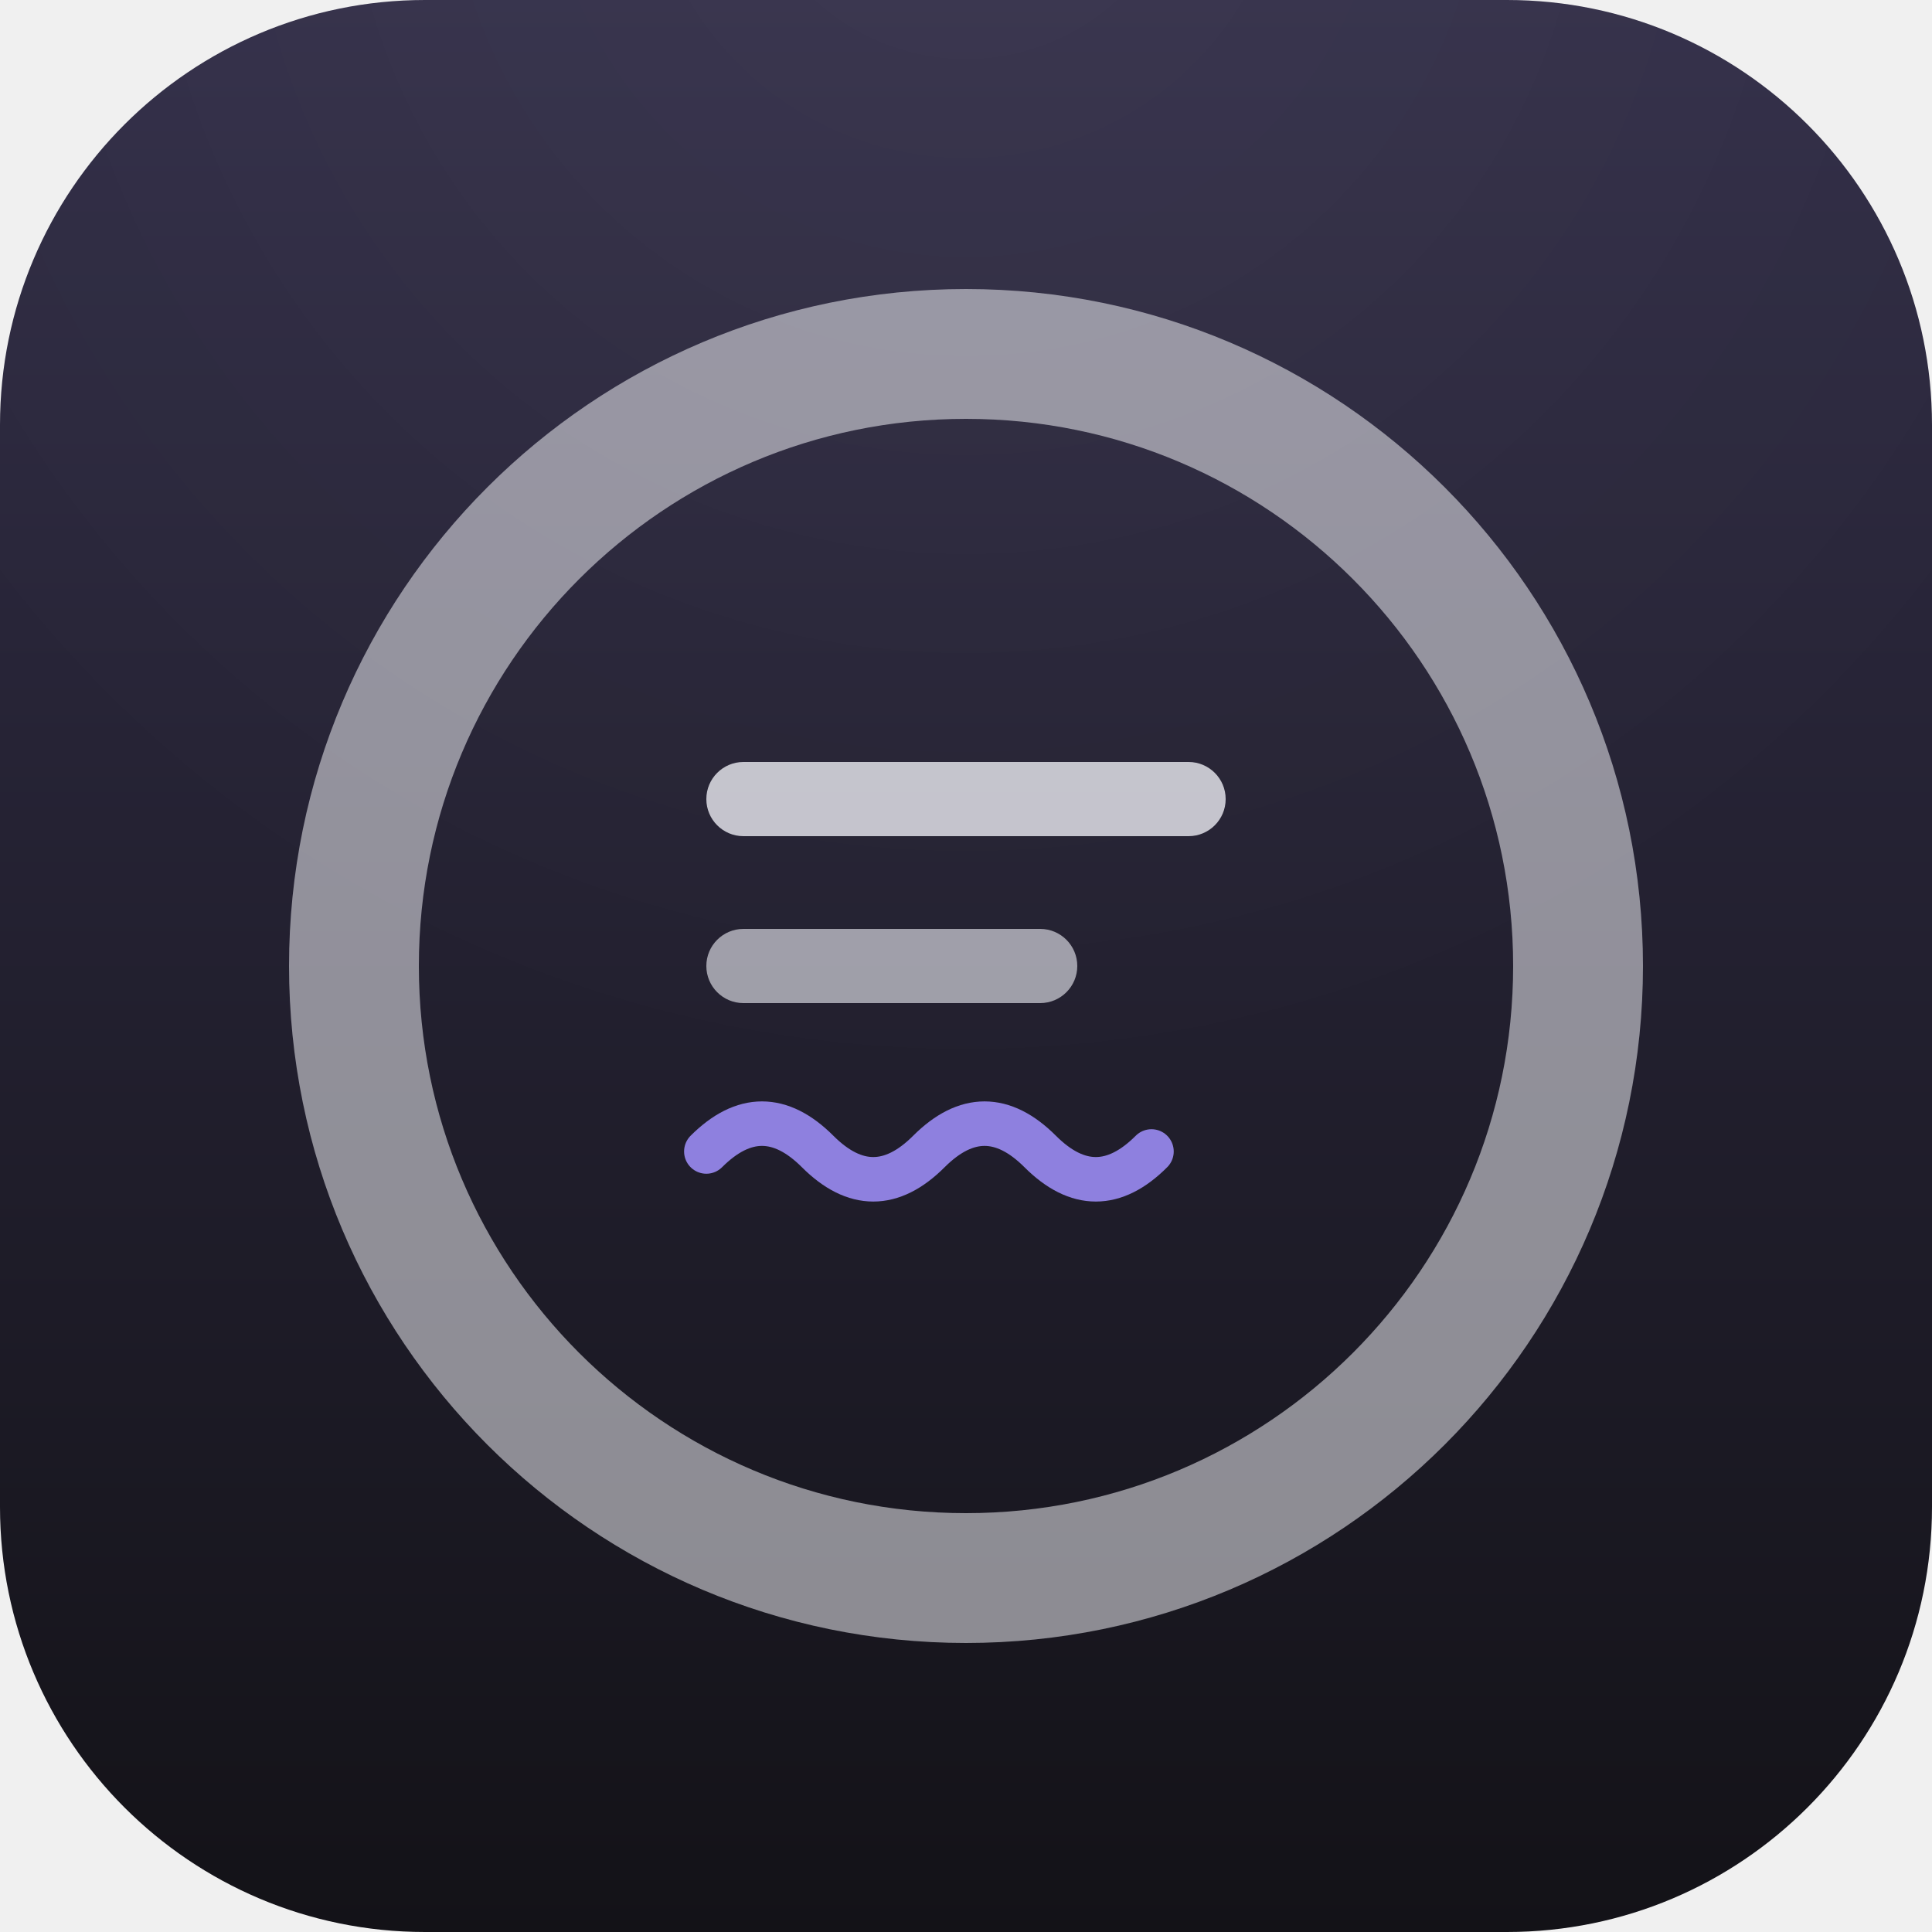
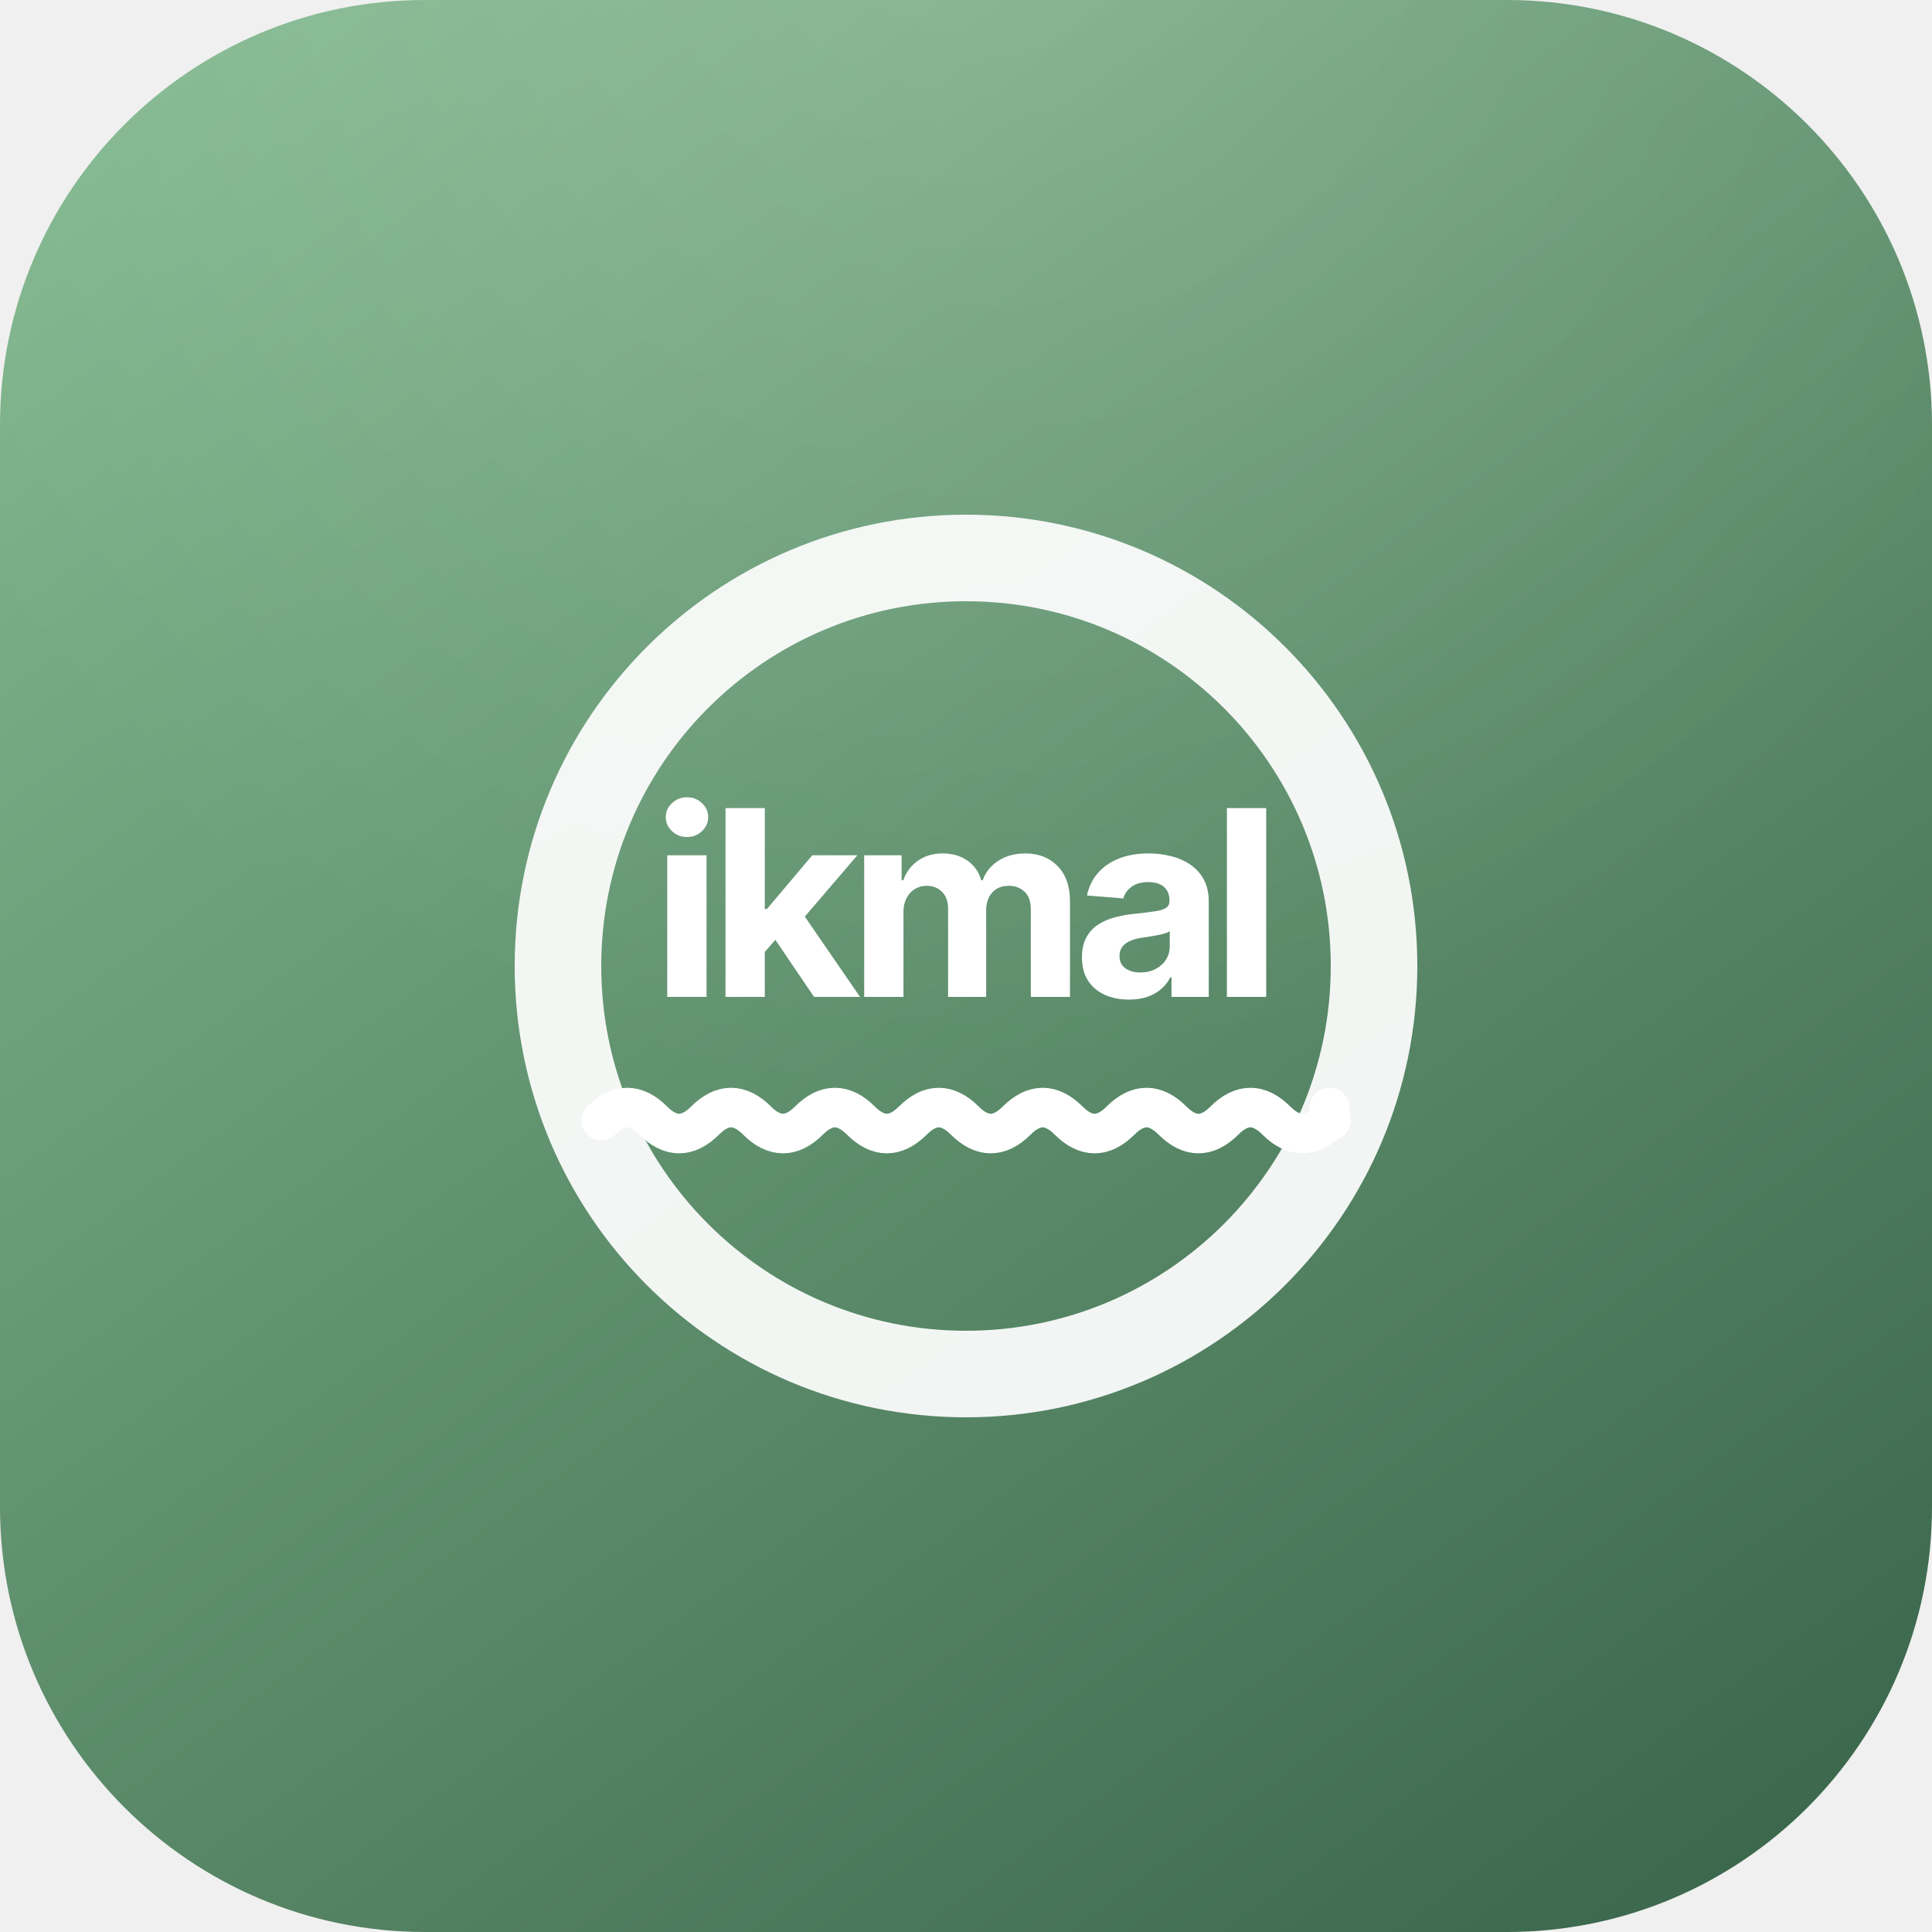
- <svg xmlns="http://www.w3.org/2000/svg" viewBox="0 0 100 100" width="1024" height="1024" fill="none">
+ <svg xmlns="http://www.w3.org/2000/svg" viewBox="0 0 100 100" width="512" height="512" fill="none">
  <defs>
-     <linearGradient id="ikmal-editor-field" x1="0" y1="0" x2="0" y2="1">
-       <stop offset="0" stop-color="#322e48" />
-       <stop offset="1" stop-color="#131217" />
+     <linearGradient id="edfld1" x1="0.12" y1="0" x2="0.85" y2="1">
+       <stop offset="0" stop-color="#82B88E" />
+       <stop offset="1" stop-color="#3c684d" />
    </linearGradient>
-     <radialGradient id="ikmal-editor-sheen" cx="0.5" cy="-0.08" r="0.9">
-       <stop offset="0" stop-color="#fff" stop-opacity=".05" />
-       <stop offset=".72" stop-color="#fff" stop-opacity="0" />
+     <radialGradient id="edsh2" cx="0.5" cy="-0.08" r="0.9">
+       <stop offset="0" stop-color="#fff" stop-opacity="0.16" />
+       <stop offset="0.72" stop-color="#fff" stop-opacity="0" />
    </radialGradient>
  </defs>
-   <rect width="100" height="100" rx="22" fill="url(#ikmal-editor-field)" />
-   <rect width="100" height="100" rx="22" fill="url(#ikmal-editor-sheen)" />
-   <g transform="translate(2 2) scale(.96)">
-     <circle cx="50" cy="50" r="33" stroke="#ececf3" stroke-width="7" opacity=".55" />
-     <rect x="36" y="39" width="28" height="4" rx="2" fill="#ececf3" opacity=".8" />
-     <rect x="36" y="48" width="20" height="4" rx="2" fill="#ececf3" opacity=".62" />
-     <path d="M36 60q3-3 6 0t6 0t6 0t6 0" stroke="#8e80df" stroke-width="2.4" fill="none" stroke-linecap="round" />
+   <rect width="100" height="100" rx="22" fill="url(#edfld1)" />
+   <rect width="100" height="100" rx="22" fill="url(#edsh2)" />
+   <g transform="translate(18 18) scale(0.64)">
+     <circle cx="50" cy="50" r="33" stroke="#FFFFFF" stroke-width="7" opacity="0.92" fill="none" />
+     <path d="M21.165 0L6.037 0L6.037-54.545L21.165-54.545L21.165 0ZM13.636-61.577L13.636-61.577Q10.263-61.577 7.866-63.832Q5.469-66.087 5.469-69.247L5.469-69.247Q5.469-72.372 7.866-74.627Q10.263-76.882 13.636-76.882L13.636-76.882Q17.010-76.882 19.407-74.627Q21.804-72.372 21.804-69.247L21.804-69.247Q21.804-66.087 19.407-63.832Q17.010-61.577 13.636-61.577ZM43.605 0L28.477 0L28.477-72.727L43.605-72.727L43.605-33.842L44.421-33.842L61.893-54.545L79.258-54.545L59.017-30.930L80.288 0L62.568 0L47.688-21.982L43.605-17.330L43.605 0ZM97.010 0L81.882 0L81.882-54.545L96.300-54.545L96.300-44.922L96.939-44.922Q98.644-49.716 102.621-52.486Q106.598-55.256 112.138-55.256L112.138-55.256Q117.749-55.256 121.691-52.468Q125.632-49.680 126.946-44.922L126.946-44.922L127.515-44.922Q129.184-49.609 133.569-52.433Q137.955-55.256 143.956-55.256L143.956-55.256Q151.591-55.256 156.368-50.408Q161.144-45.561 161.144-36.683L161.144-36.683L161.144 0L146.051 0L146.051-33.700Q146.051-38.246 143.637-40.518Q141.222-42.791 137.600-42.791L137.600-42.791Q133.480-42.791 131.172-40.181Q128.864-37.571 128.864-33.310L128.864-33.310L128.864 0L114.198 0L114.198-34.020Q114.198-38.033 111.907-40.412Q109.617-42.791 105.888-42.791L105.888-42.791Q103.367-42.791 101.360-41.531Q99.354-40.270 98.182-38.015Q97.010-35.760 97.010-32.741L97.010-32.741L97.010 0ZM183.868 1.030L183.868 1.030Q178.648 1.030 174.564-0.799Q170.480-2.628 168.118-6.232Q165.757-9.837 165.757-15.234L165.757-15.234Q165.757-19.780 167.426-22.869Q169.095-25.959 171.971-27.841Q174.848-29.723 178.523-30.682Q182.199-31.641 186.247-32.031L186.247-32.031Q191.005-32.528 193.917-32.972Q196.829-33.416 198.143-34.304Q199.457-35.192 199.457-36.932L199.457-36.932L199.457-37.145Q199.457-40.518 197.344-42.365Q195.231-44.212 191.361-44.212L191.361-44.212Q187.277-44.212 184.862-42.418Q182.447-40.625 181.666-37.926L181.666-37.926L167.675-39.063Q168.740-44.034 171.865-47.674Q174.990-51.314 179.944-53.285Q184.898-55.256 191.432-55.256L191.432-55.256Q195.977-55.256 200.150-54.190Q204.322-53.125 207.572-50.888Q210.821-48.651 212.703-45.153Q214.585-41.655 214.585-36.790L214.585-36.790L214.585 0L200.238 0L200.238-7.564L199.812-7.564Q198.498-5.007 196.297-3.072Q194.095-1.136 191.005-0.053Q187.916 1.030 183.868 1.030ZM188.200-9.411L188.200-9.411Q191.538-9.411 194.095-10.742Q196.652-12.074 198.108-14.347Q199.564-16.619 199.564-19.496L199.564-19.496L199.564-25.284Q198.853-24.822 197.628-24.450Q196.403-24.077 194.876-23.775Q193.349-23.473 191.822-23.242Q190.295-23.011 189.052-22.834L189.052-22.834Q186.389-22.443 184.400-21.591Q182.412-20.739 181.311-19.300Q180.210-17.862 180.210-15.732L180.210-15.732Q180.210-12.642 182.465-11.026Q184.720-9.411 188.200-9.411ZM221.577-72.727L236.705-72.727L236.705 0L221.577 0L221.577-72.727Z" transform="translate(24.57 52.5) scale(0.21)" fill="#FFFFFF" />
+     <path d="M20.5 62.5 Q22.6 60.4 24.7 62.5 Q26.8 64.6 28.9 62.5 Q31 60.4 33.1 62.5 Q35.2 64.6 37.3 62.5 Q39.4 60.4 41.5 62.5 Q43.6 64.6 45.7 62.5 Q47.8 60.4 49.9 62.5 Q52 64.6 54.1 62.5 Q56.2 60.4 58.3 62.5 Q60.4 64.6 62.5 62.5 Q64.6 60.4 66.7 62.5 Q68.8 64.6 70.9 62.5 Q73 60.4 75.1 62.5 Q77.2 64.6 79.3 62.5 Q79.4 60.4 79.5 62.5" stroke="#FFFFFF" stroke-width="3.2" fill="none" stroke-linecap="round" />
  </g>
</svg>
